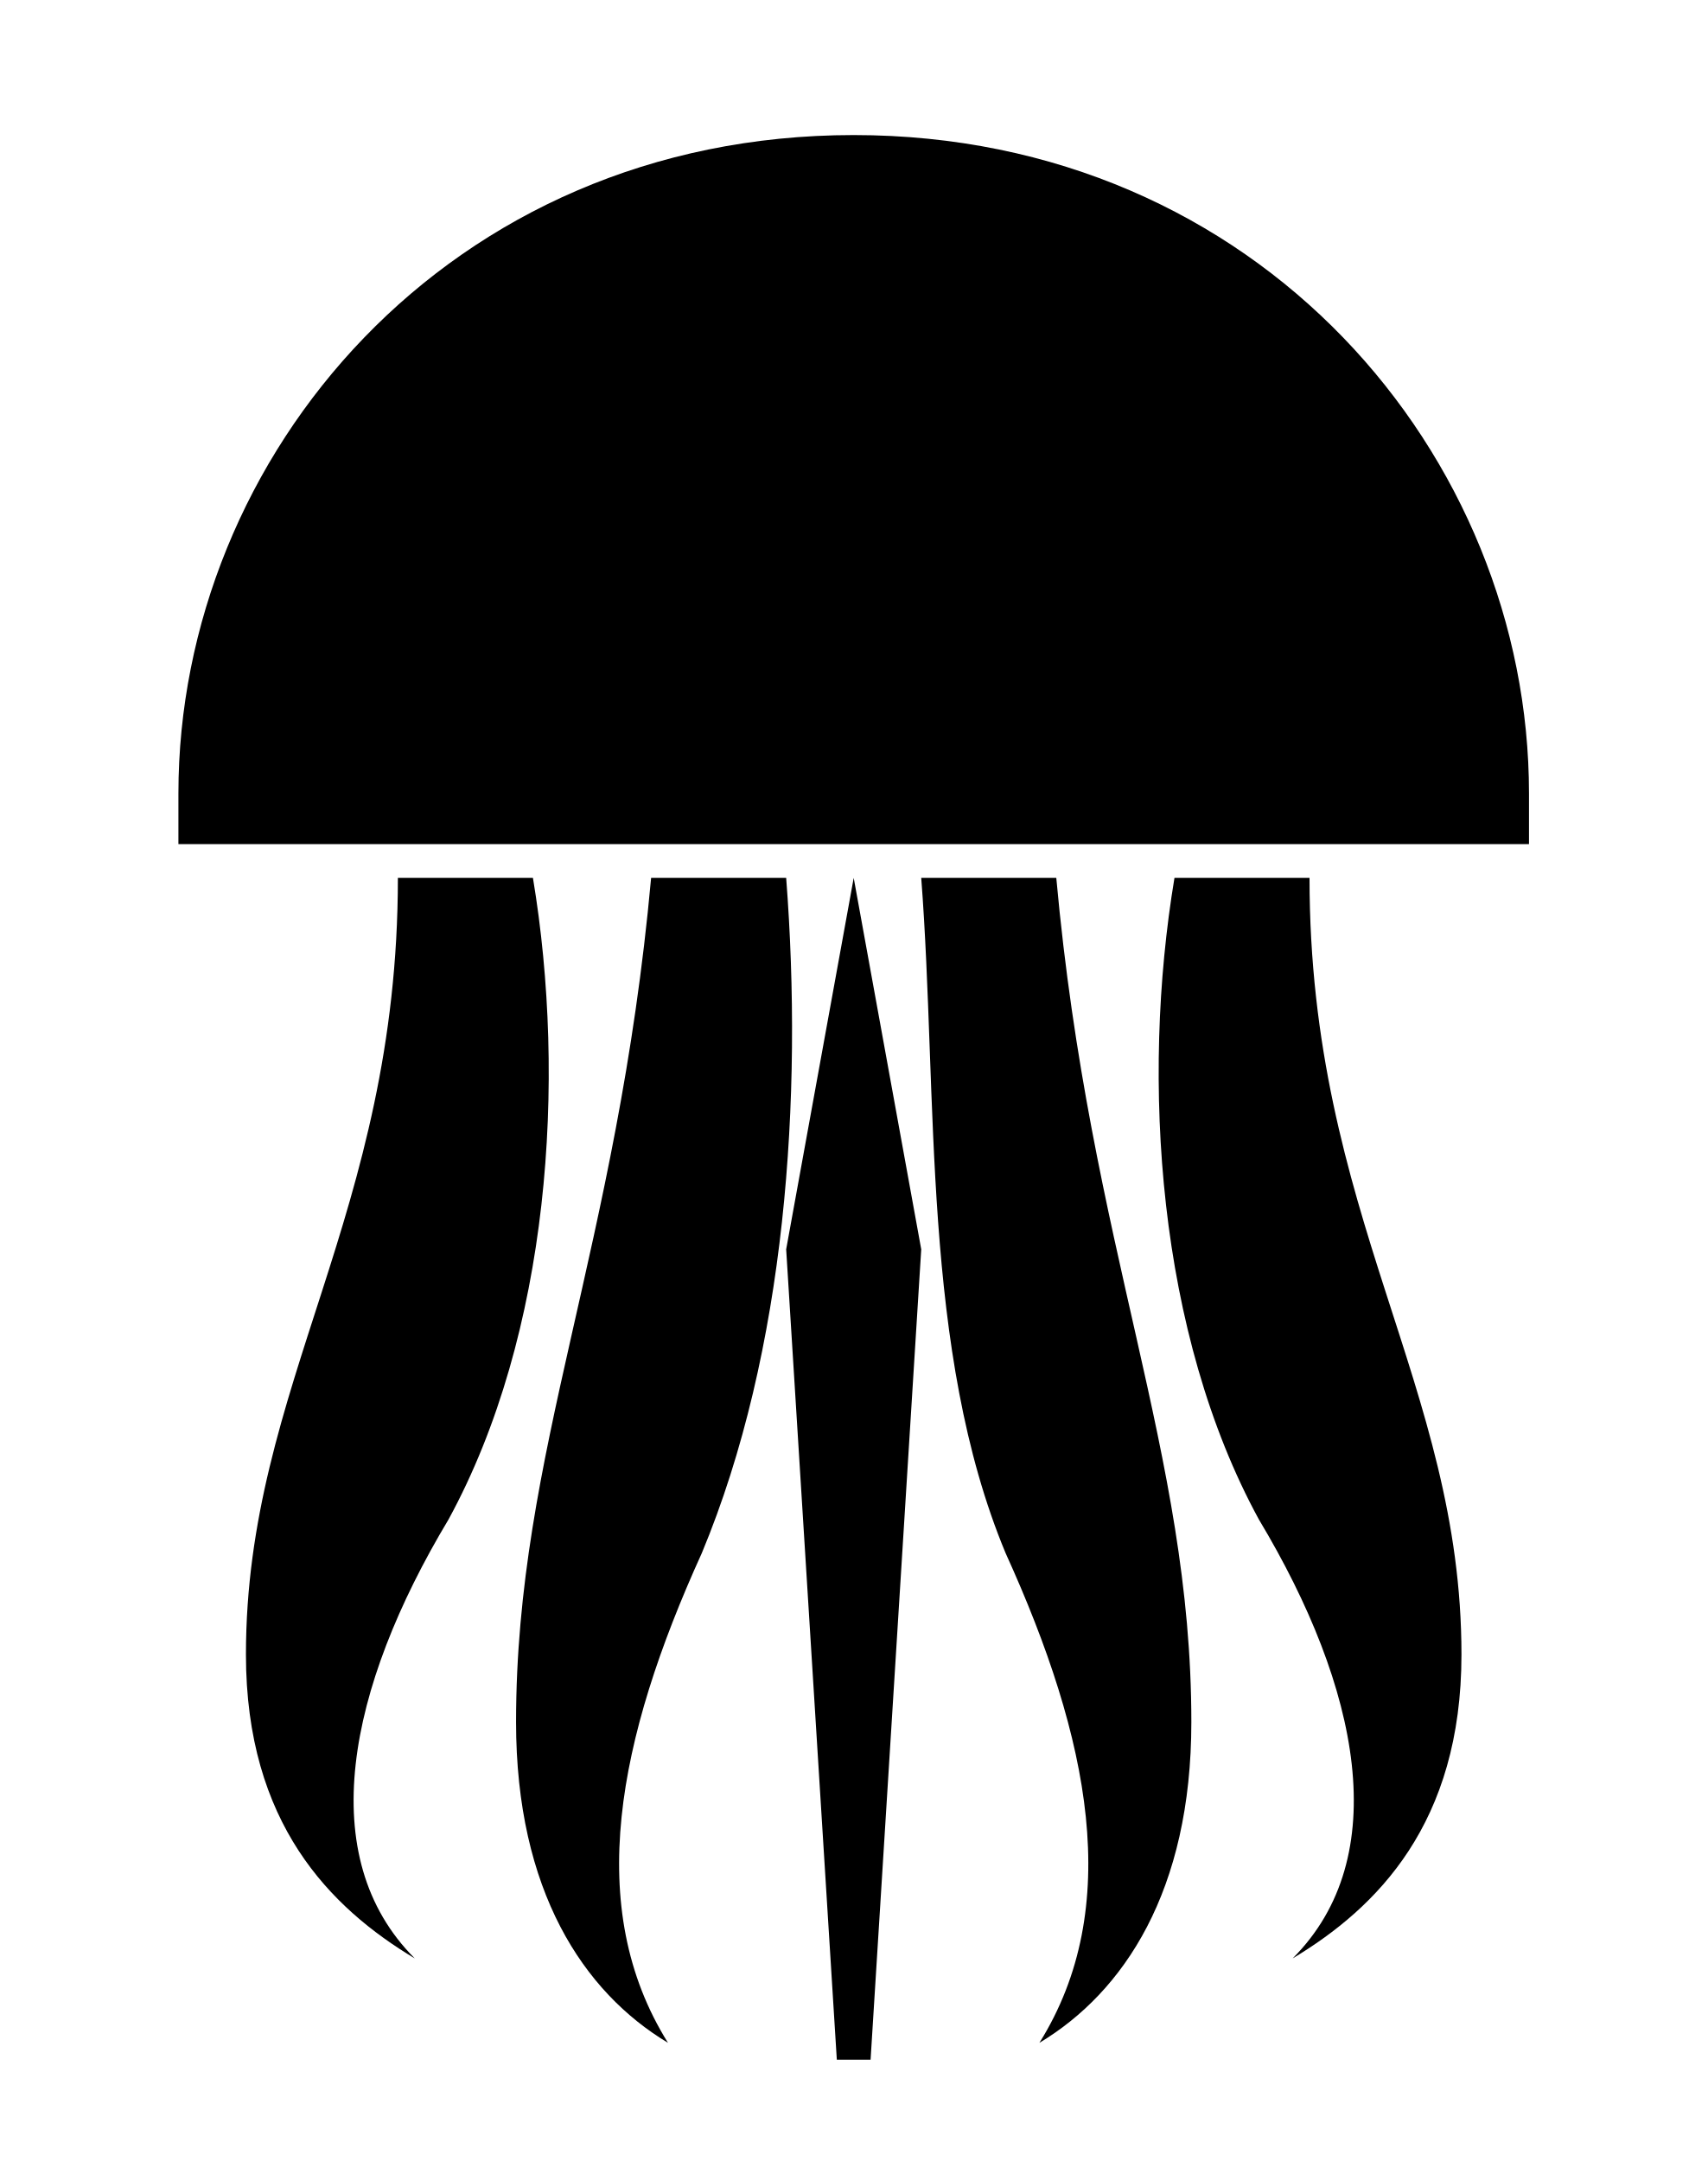
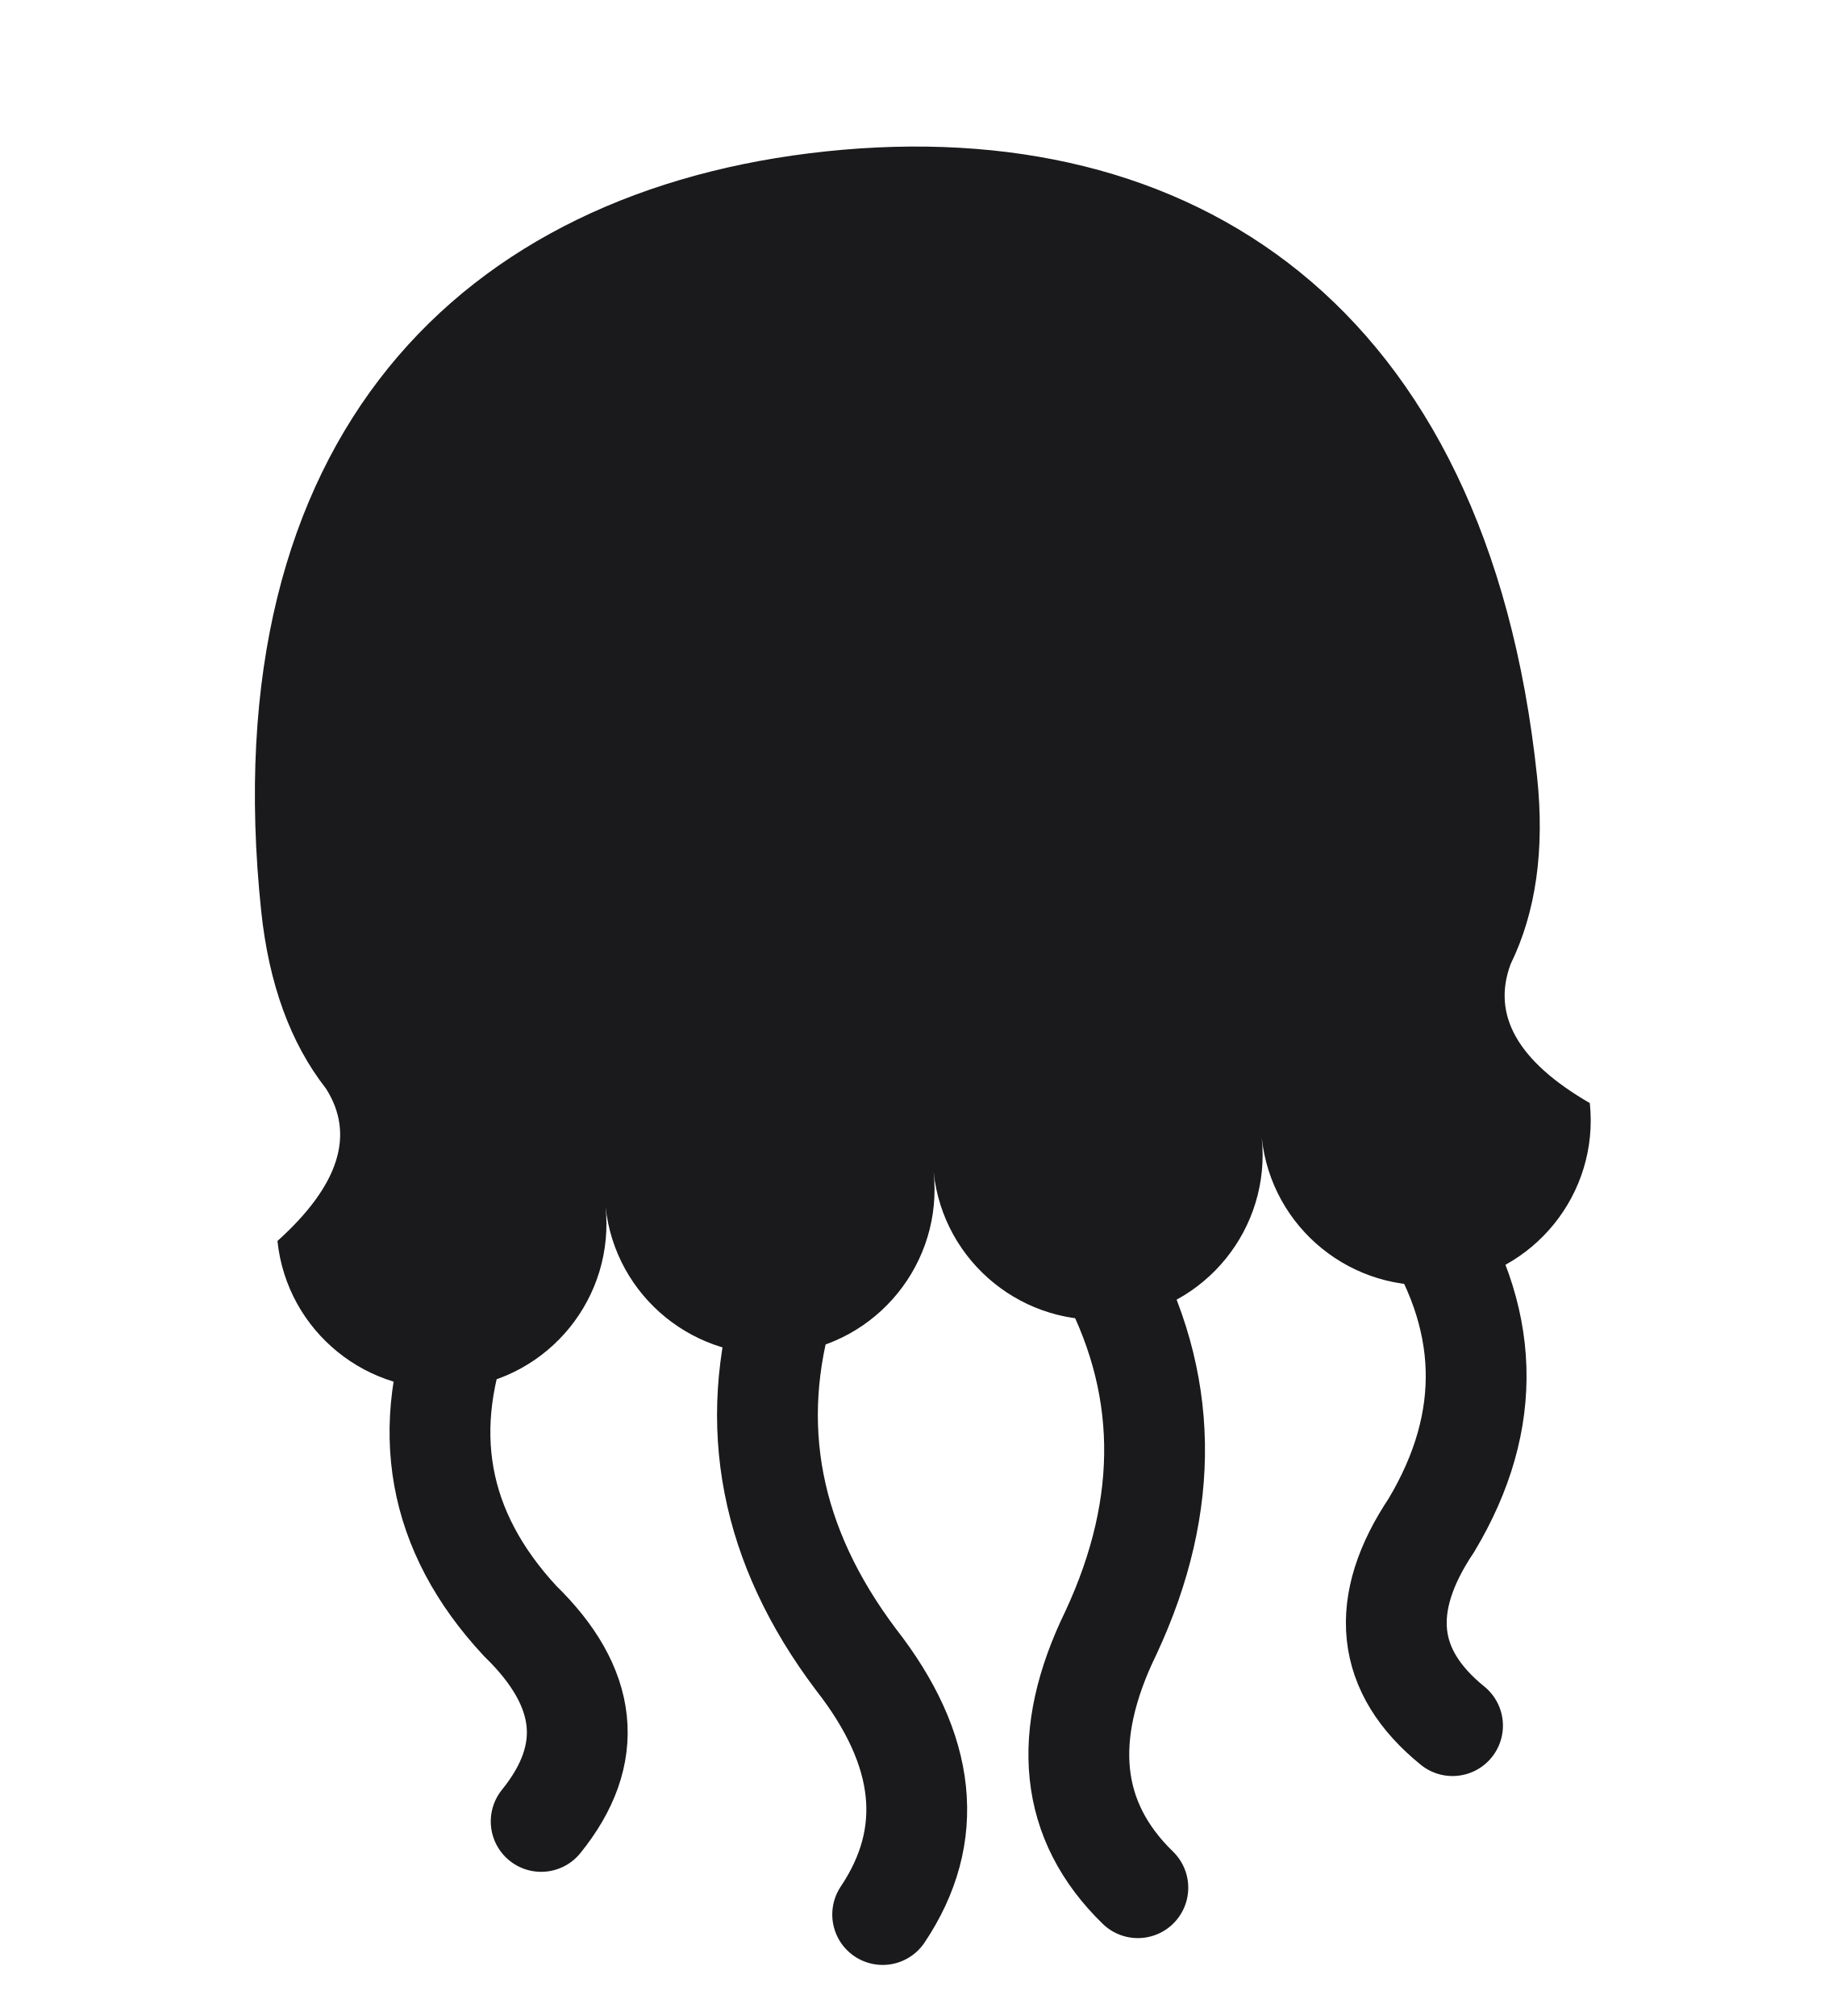
- <svg xmlns="http://www.w3.org/2000/svg" viewBox="0 0 100 128" width="64" height="81" fill="currentColor" role="img" aria-label="Medousa">
-   <path d="M50 8 C74 8 90 27 90 47 L90 50 L10 50 L10 47 C10 27 26 8 50 8 Z" />
-   <path d="M23 52 C23 72 14 82 14 98 C14 108 19 113 24 116 C18 110 20 100 26 90 C32 79 33 64 31 52 Z" />
-   <path d="M38 52 C36 74 30 86 30 102 C30 112 34 118 39 121 C34 113 36 103 41 92 C46 80 47 65 46 52 Z" />
-   <path d="M54 52 C55 65 54 80 59 92 C64 103 66 113 61 121 C66 118 70 112 70 102 C70 86 64 74 62 52 Z" />
-   <path d="M69 52 C67 64 68 79 74 90 C80 100 82 110 76 116 C81 113 86 108 86 98 C86 82 77 72 77 52 Z" />
-   <path d="M50 52 L54 74 L51 122 L49 122 L46 74 Z" />
+ <svg xmlns="http://www.w3.org/2000/svg" viewBox="0 0 200 220" width="200" height="220">
+   <g transform="rotate(-6 100 110)">
+     <g fill="none" stroke="#1A1A1C" stroke-width="11" stroke-linecap="round">
+       <path d="M47.5 138 Q38 156 50 172 Q60 184 50 194" />
+       <path d="M82.5 140 Q74 160 86 180 Q96 196 86 208" />
+       <path d="M117.5 140 Q126 160 114 180 Q104 196 114 208" />
+       <path d="M152.5 138 Q162 156 150 172 Q140 184 150 194" />
+     </g>
+     <path d="M30 92 C30 40 60 16 100 16 C140 16 170 40 170 92 Q170 104 165 112 Q161 120 172 128 A18 18 0 0 1 136 128 A18 18 0 0 1 100 128 A18 18 0 0 1 64 128 A18 18 0 0 1 28 128 Q39 120 35 112 Q30 104 30 92 Z" fill="#1A1A1C" fill-rule="evenodd" />
+   </g>
</svg>
